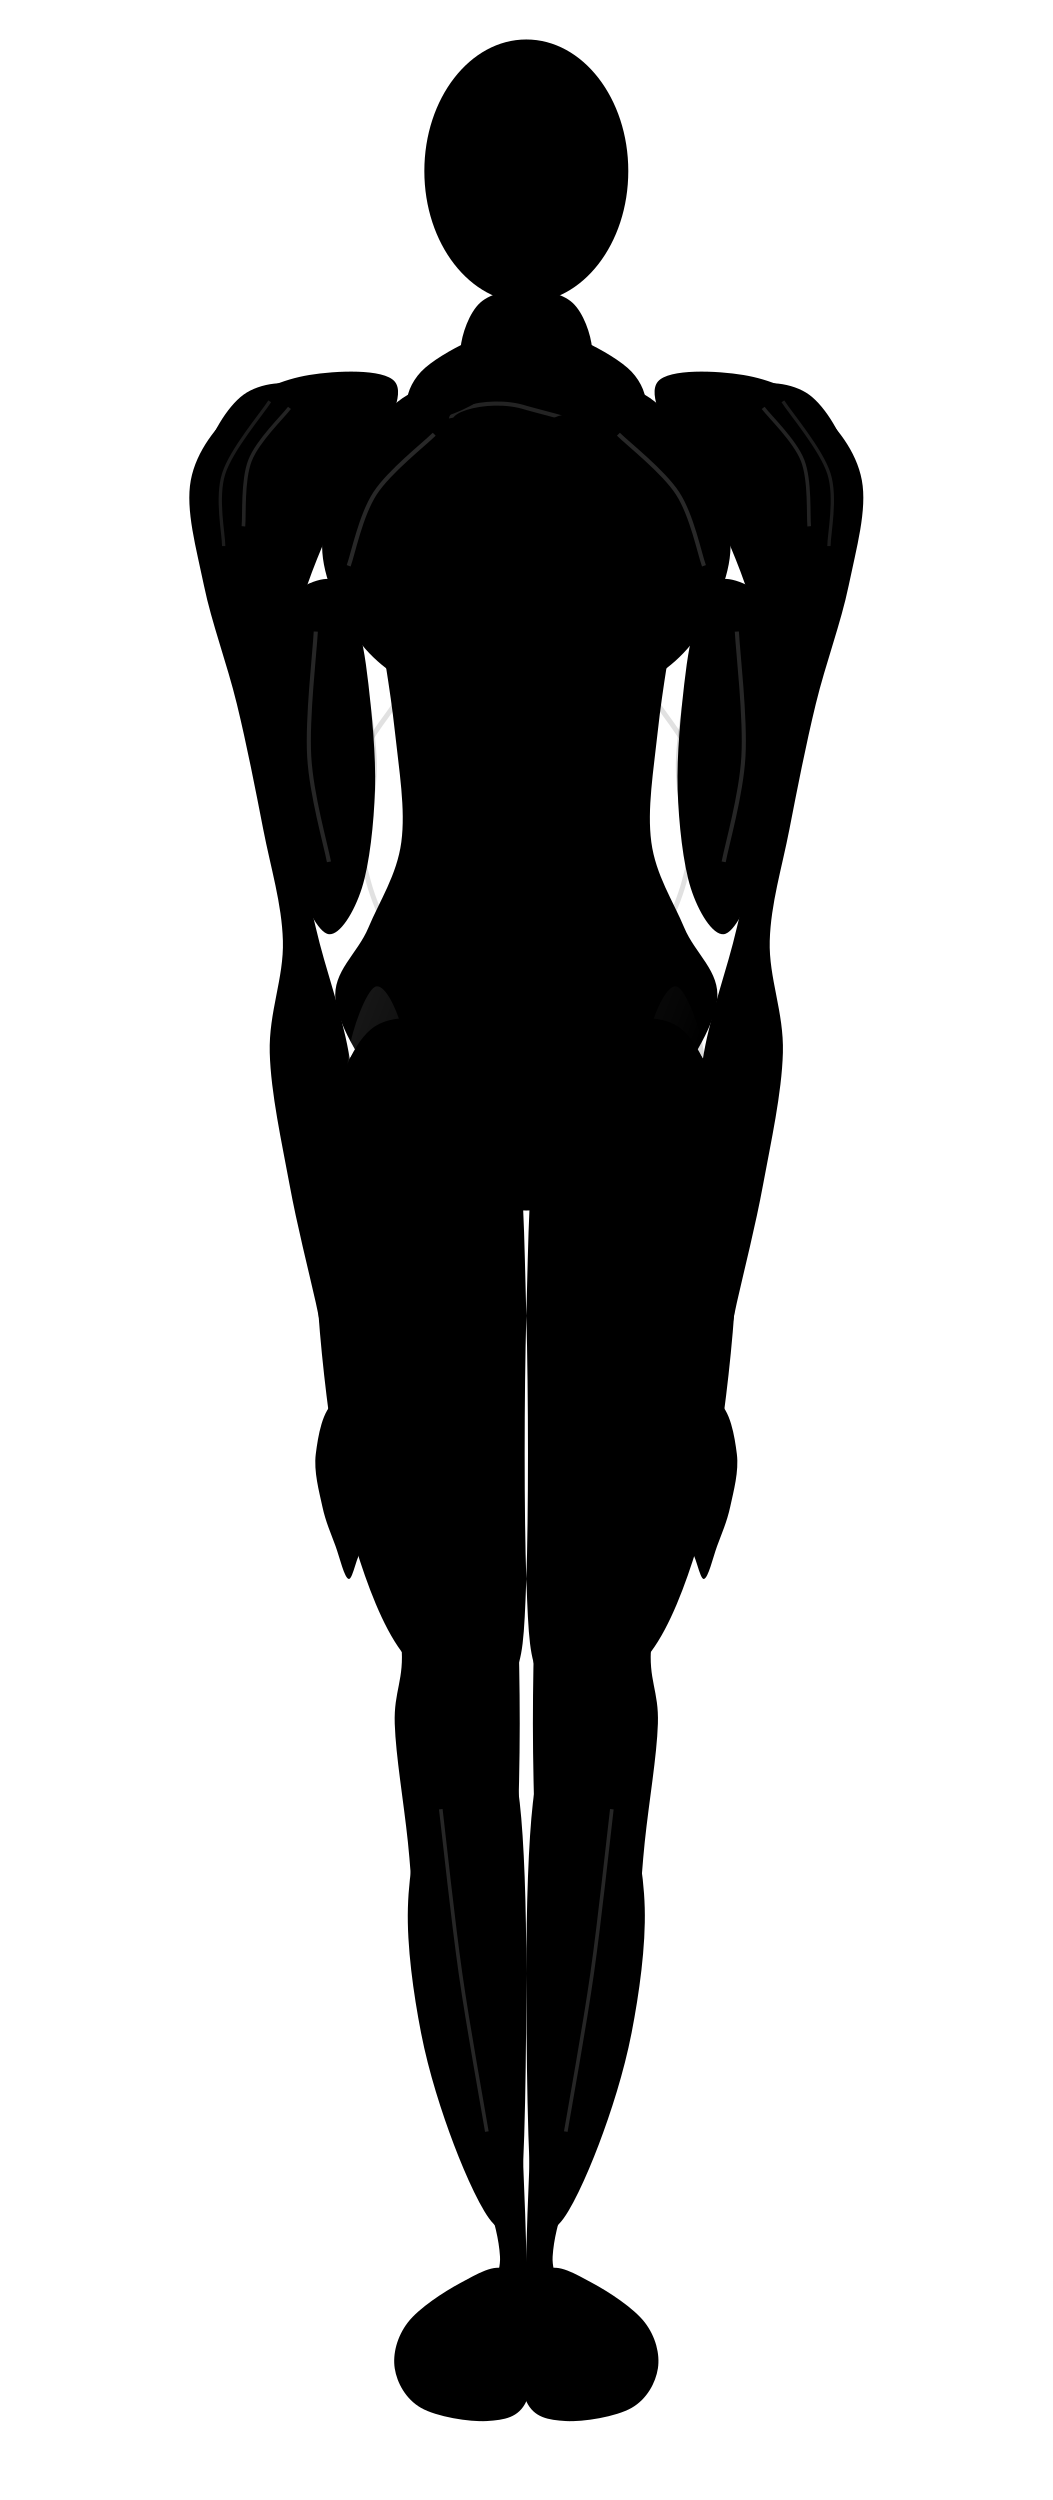
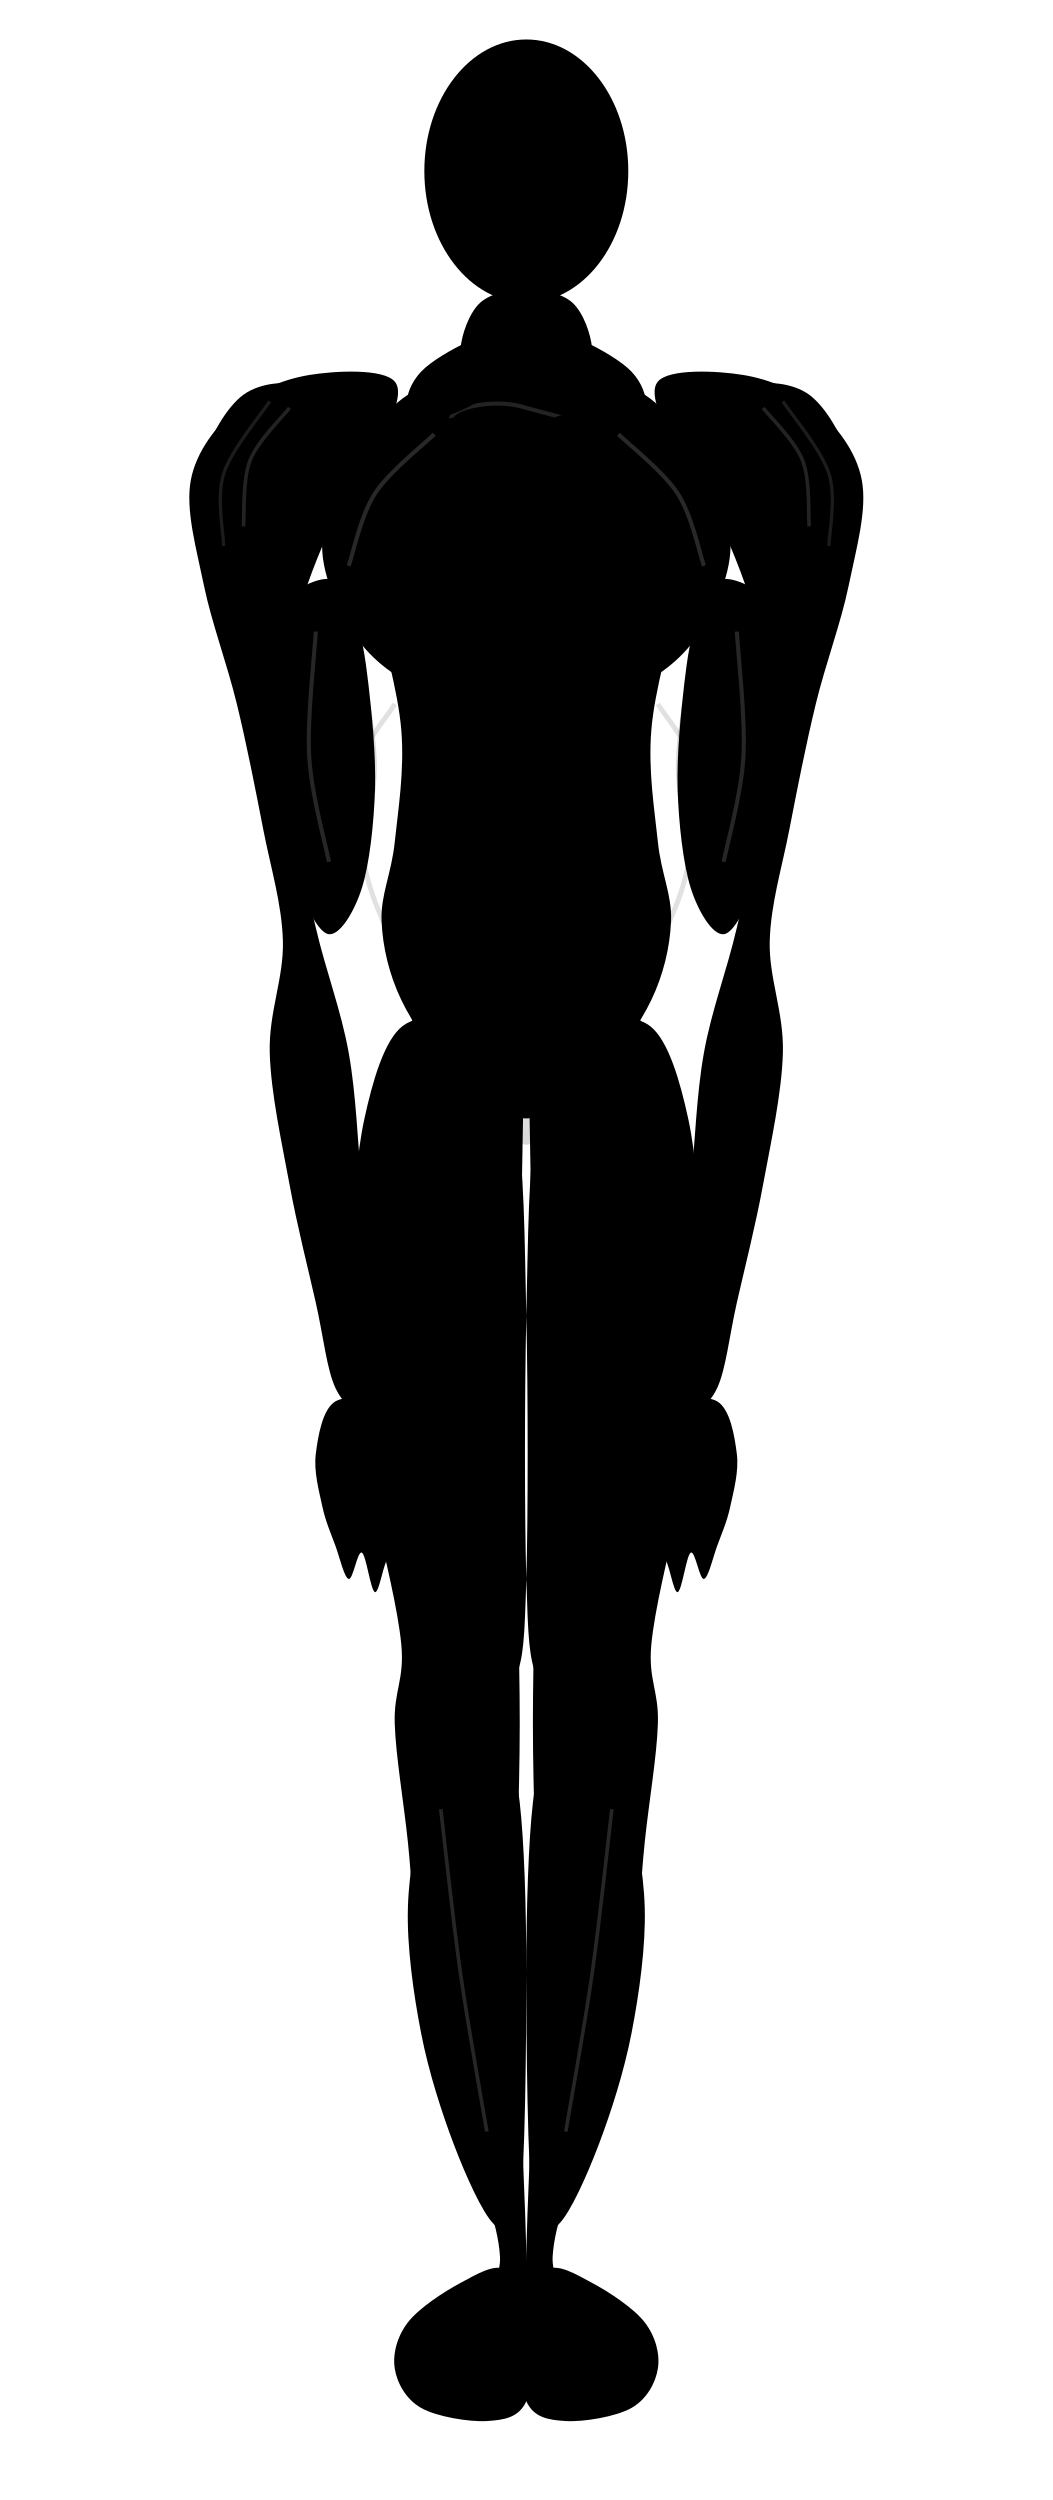
<svg xmlns="http://www.w3.org/2000/svg" id="muscle-figure-front" class="muscle-figure" viewBox="0 0 320 760" role="img" aria-label="Figura muscular, vista frontal">
  <defs>
    <radialGradient id="shadeVolume" cx="38%" cy="28%" r="75%">
      <stop offset="0%" stop-color="#fff" stop-opacity="0.16" />
      <stop offset="55%" stop-color="#fff" stop-opacity="0.04" />
      <stop offset="100%" stop-color="#000" stop-opacity="0.12" />
    </radialGradient>
    <linearGradient id="shadeCore" x1="0" y1="0" x2="0" y2="1">
      <stop offset="0%" stop-color="#000" stop-opacity="0.16" />
      <stop offset="45%" stop-color="#000" stop-opacity="0.02" />
      <stop offset="100%" stop-color="#000" stop-opacity="0.18" />
    </linearGradient>
    <linearGradient id="shadeLimb" x1="0" y1="0" x2="1" y2="0.2">
      <stop offset="0%" stop-color="#fff" stop-opacity="0.1" />
      <stop offset="50%" stop-color="#fff" stop-opacity="0" />
      <stop offset="100%" stop-color="#000" stop-opacity="0.14" />
    </linearGradient>
  </defs>
  <g class="body-decor depth-limbs" aria-hidden="true">
    <path id="brazo-base-der" d="M200,116 C203.33,112 218,112.67 226,114 C234,115.33 242,118.67 248,124 C254,129.33 260.33,137 262,146 C263.67,155 260.33,166.67 258,178 C255.67,189.33 251,201.67 248,214 C245,226.33 242.33,240 240,252 C237.67,264 234.33,274.67 234,286 C233.67,297.33 238.33,307.67 238,320 C237.67,332.33 234.33,347.33 232,360 C229.67,372.67 226.33,385.67 224,396 C221.67,406.33 220.67,416.33 218,422 C215.33,427.67 211,430 208,430 C205,430 200.33,427.67 200,422 C199.67,416.33 204.33,406.33 206,396 C207.67,385.67 208.67,372.67 210,360 C211.33,347.33 211.67,333 214,320 C216.33,307 221,295 224,282 C227,269 230.67,255.67 232,242 C233.33,228.33 233.67,212.67 232,200 C230.33,187.33 226.33,176.33 222,166 C217.67,155.67 209.67,146.33 206,138 C202.33,129.67 196.67,120 200,116 Z" />
    <path id="mano-der" d="M200,428 C205.33,425.67 214,423.67 218,426 C222,428.33 223.33,436.67 224,442 C224.67,447.33 223,453.33 222,458 C221,462.67 219.33,466.33 218,470 C216.67,473.67 215.33,479.67 214,480 C212.67,480.33 211.33,471.33 210,472 C208.67,472.67 207.33,483.67 206,484 C204.67,484.33 203.33,474.33 202,474 C200.67,473.67 199.33,482.67 198,482 C196.67,481.33 195.33,471 194,470 C192.67,469 191.33,477.33 190,476 C188.67,474.67 187.33,463 186,462 C184.67,461 183,471 182,470 C181,469 179.33,461 180,456 C180.67,451 182.67,444.67 186,440 C189.33,435.33 194.67,430.33 200,428 Z" />
    <path id="brazo-base-izq" d="M120,116 C116.67,112 102,112.67 94,114 C86,115.33 78,118.67 72,124 C66,129.33 59.67,137 58,146 C56.33,155 59.67,166.67 62,178 C64.33,189.33 69,201.67 72,214 C75,226.33 77.67,240 80,252 C82.33,264 85.67,274.67 86,286 C86.33,297.33 81.67,307.67 82,320 C82.33,332.33 85.67,347.33 88,360 C90.33,372.67 93.67,385.67 96,396 C98.33,406.33 99.33,416.33 102,422 C104.67,427.67 109,430 112,430 C115,430 119.67,427.67 120,422 C120.33,416.33 115.67,406.33 114,396 C112.33,385.67 111.33,372.67 110,360 C108.67,347.33 108.33,333 106,320 C103.67,307 99,295 96,282 C93,269 89.33,255.67 88,242 C86.67,228.33 86.33,212.67 88,200 C89.67,187.33 93.67,176.33 98,166 C102.33,155.67 110.33,146.33 114,138 C117.67,129.67 123.33,120 120,116 Z" />
    <path id="mano-izq" d="M120,428 C114.67,425.67 106,423.67 102,426 C98,428.33 96.67,436.67 96,442 C95.33,447.33 97,453.33 98,458 C99,462.67 100.67,466.33 102,470 C103.33,473.67 104.67,479.67 106,480 C107.33,480.33 108.67,471.33 110,472 C111.33,472.67 112.67,483.67 114,484 C115.33,484.33 116.67,474.33 118,474 C119.33,473.67 120.67,482.67 122,482 C123.33,481.33 124.67,471 126,470 C127.33,469 128.67,477.33 130,476 C131.33,474.67 132.67,463 134,462 C135.33,461 137,471 138,470 C139,469 140.67,461 140,456 C139.33,451 137.33,444.67 134,440 C130.67,435.33 125.33,430.33 120,428 Z" />
-     <path id="pierna-base-der" d="M160,300 C165.83,294.33 186.33,301 196,306 C205.67,311 213.67,319.33 218,330 C222.33,340.67 222.33,355 222,370 C221.67,385 218.67,405 216,420 C213.33,435 209,446.67 206,460 C203,473.33 199,489.33 198,500 C197,510.67 200.33,514 200,524 C199.67,534 197.33,547.33 196,560 C194.67,572.67 194.33,586.67 192,600 C189.67,613.33 185.33,628.67 182,640 C178.67,651.33 174.33,660.33 172,668 C169.67,675.67 168.33,680.67 168,686 C167.67,691.33 171.33,696.67 170,700 C168.67,703.33 161.17,722.67 160,706 C158.83,689.33 162.67,630.33 163,600 C163.33,569.67 162,547.33 162,524 C162,500.67 163,480.67 163,460 C163,439.33 162.33,420 162,400 C161.67,380 161.33,356.67 161,340 C160.67,323.33 154.17,305.67 160,300 Z" />
+     <path id="pierna-base-der" d="M160,300 C165,301 183,301.67 190,306 C197,310.33 199,318.33 202,326 C205,333.67 206.17,341.67 208,352 C209.83,362.33 211.67,376.67 213,388 C214.33,399.33 215.5,414.67 216,420 C213.33,435 209,446.67 206,460 C203,473.33 199,489.33 198,500 C197,510.67 200.33,514 200,524 C199.67,534 197.33,547.33 196,560 C194.67,572.67 194.33,586.67 192,600 C189.67,613.33 185.33,628.67 182,640 C178.67,651.33 174.33,660.33 172,668 C169.67,675.67 168.33,680.67 168,686 C167.67,691.33 171.33,696.67 170,700 C168.67,703.33 161.17,722.67 160,706 C158.83,689.33 162.67,630.33 163,600 C163.33,569.67 162,547.33 162,524 C162,500.67 163,480.67 163,460 C163,439.33 162.33,420 162,400 C161.67,380 161.33,356.67 161,340 C160.67,323.33 154.17,305.67 160,300 Z" />
    <path id="pie-der" d="M166,690 C169.67,688 175,691.33 180,694 C185,696.67 192.67,701.67 196,706 C199.33,710.33 200.67,715.67 200,720 C199.33,724.33 196.67,729.33 192,732 C187.33,734.67 177.33,736.33 172,736 C166.67,735.67 162.33,735 160,730 C157.67,725 157,712.67 158,706 C159,699.33 162.33,692 166,690 Z" />
-     <path id="pierna-base-izq" d="M160,300 C154.17,294.33 133.67,301 124,306 C114.33,311 106.33,319.33 102,330 C97.67,340.67 97.67,355 98,370 C98.33,385 101.33,405 104,420 C106.67,435 111,446.67 114,460 C117,473.33 121,489.33 122,500 C123,510.67 119.67,514 120,524 C120.33,534 122.67,547.33 124,560 C125.33,572.67 125.67,586.67 128,600 C130.33,613.33 134.67,628.67 138,640 C141.33,651.33 145.67,660.33 148,668 C150.33,675.67 151.67,680.67 152,686 C152.33,691.33 148.67,696.67 150,700 C151.33,703.33 158.83,722.67 160,706 C161.17,689.33 157.33,630.33 157,600 C156.67,569.67 158,547.33 158,524 C158,500.67 157,480.67 157,460 C157,439.33 157.67,420 158,400 C158.33,380 158.67,356.67 159,340 C159.33,323.33 165.83,305.67 160,300 Z" />
+     <path id="pierna-base-izq" d="M160,300 C155,301 137,301.67 130,306 C123,310.33 121,318.33 118,326 C115,333.67 113.83,341.67 112,352 C110.17,362.33 108.33,376.67 107,388 C105.67,399.33 104.5,414.67 104,420 C106.67,435 111,446.67 114,460 C117,473.33 121,489.33 122,500 C123,510.67 119.67,514 120,524 C120.33,534 122.67,547.33 124,560 C125.33,572.67 125.67,586.67 128,600 C130.33,613.33 134.67,628.67 138,640 C141.33,651.33 145.67,660.33 148,668 C150.33,675.67 151.67,680.67 152,686 C152.33,691.33 148.67,696.67 150,700 C151.33,703.33 158.83,722.67 160,706 C161.17,689.33 157.33,630.33 157,600 C156.67,569.67 158,547.33 158,524 C158,500.67 157,480.67 157,460 C157,439.33 157.67,420 158,400 C158.33,380 158.67,356.67 159,340 C159.33,323.33 165.83,305.67 160,300 Z" />
    <path id="pie-izq" d="M154,690 C150.33,688 145,691.33 140,694 C135,696.67 127.33,701.67 124,706 C120.67,710.33 119.33,715.67 120,720 C120.67,724.33 123.33,729.33 128,732 C132.67,734.67 142.67,736.33 148,736 C153.33,735.67 157.67,735 160,730 C162.33,725 163,712.67 162,706 C161,699.33 157.67,692 154,690 Z" />
  </g>
  <g class="body-decor depth-torso" aria-hidden="true">
    <ellipse id="cabeza" cx="160" cy="52" rx="31" ry="40" />
    <path id="cuello" d="M160,88 C164.67,88 170.67,89 174,92 C177.33,95 179.67,101.67 180,106 C180.33,110.33 179.33,115.67 176,118 C172.67,120.33 165.33,120 160,120 C154.67,120 147.33,120.33 144,118 C140.67,115.67 139.67,110.33 140,106 C140.33,101.67 142.67,95 146,92 C149.33,89 155.33,88 160,88 Z" />
-     <path id="torso-base" d="M160,116 C172,116 187.33,115 196,120 C204.67,125 210.33,135.67 212,146 C213.67,156.33 208,169.33 206,182 C204,194.67 201.33,209.67 200,222 C198.67,234.33 196.67,246 198,256 C199.33,266 204.67,274 208,282 C211.33,290 219,295.33 218,304 C217,312.67 209,324.67 202,334 C195,343.33 183,354.33 176,360 C169,365.67 165.33,368 160,368 C154.67,368 151,365.67 144,360 C137,354.33 125,343.33 118,334 C111,324.67 103,312.67 102,304 C101,295.33 108.67,290 112,282 C115.33,274 120.67,266 122,256 C123.33,246 121.33,234.33 120,222 C118.67,209.67 116,194.67 114,182 C112,169.33 106.33,156.33 108,146 C109.67,135.67 115.33,125 124,120 C132.67,115 148,116 160,116 Z" />
+     <path id="torso-base" d="M160,112 C172,112 187.33,114.33 196,120 C204.67,125.67 210.33,135.67 212,146 C213.67,156.33 208.33,169.33 206,182 C203.67,194.67 199,209.67 198,222 C197,234.33 199,246.33 200,256 C201,265.67 204.33,272 204,280 C203.67,288 201.67,296.33 198,304 C194.33,311.67 188.33,320 182,326 C175.67,332 167.33,340 160,340 C152.67,340 144.33,332 138,326 C131.67,320 125.67,311.67 122,304 C118.33,296.33 116.33,288 116,280 C115.67,272 119,265.67 120,256 C121,246.33 123,234.33 122,222 C121,209.67 116.33,194.67 114,182 C111.67,169.33 106.33,156.33 108,146 C109.67,135.67 115.33,125.67 124,120 C132.67,114.33 148,112 160,112 Z" />
    <g class="body-decor-detail">
      <path d="M160,124 C163.33,125 173.67,127.33 180,130 C186.33,132.67 195,138.33 198,140 M140,130 C130,126 148,120 160,124" fill="none" stroke="rgba(255,255,255,0.14)" stroke-width="1.25" />
      <path d="M150,100 C151.33,102 156.33,108.67 158,112 C159.67,115.33 159.67,118.67 160,120 M170,100 C168.67,102 163.67,108.67 162,112 C160.33,115.33 160.33,118.67 160,120" fill="none" stroke="rgba(0,0,0,0.18)" stroke-width="1.25" />
      <path d="M160,196 C160,216.67 160,299.33 160,320" fill="none" stroke="rgba(0,0,0,0.16)" stroke-width="1.25" />
      <path d="M140,222 C143.33,222.67 153.33,226 160,226 C166.67,226 176.67,222.67 180,222" fill="none" stroke="rgba(0,0,0,0.14)" stroke-width="1.25" />
      <path d="M144,258 C146.67,258.67 154.67,262 160,262 C165.33,262 173.33,258.67 176,258" fill="none" stroke="rgba(0,0,0,0.14)" stroke-width="1.25" />
      <path d="M148,292 C150,292.67 156,296 160,296 C164,296 170,292.67 172,292" fill="none" stroke="rgba(0,0,0,0.14)" stroke-width="1.25" />
      <path d="M200,214 C202,217.67 210.67,227 212,236 C213.33,245 210.67,258 208,268 C205.33,278 198,291.33 196,296 M120,214 C118,217.67 109.33,227 108,236 C106.67,245 109.33,258 112,268 C114.67,278 122,291.33 124,296" fill="none" stroke="rgba(0,0,0,0.12)" stroke-width="1.5" />
      <path d="M212,182 C213.67,183.33 220.33,188.67 222,190 M108,182 C106.33,183.33 99.67,188.67 98,190" fill="none" stroke="rgba(0,0,0,0.16)" stroke-width="1.5" />
      <path d="M214,196 C215.67,197.33 222.33,202.67 224,204 M106,196 C104.33,197.33 97.67,202.67 96,204" fill="none" stroke="rgba(0,0,0,0.16)" stroke-width="1.5" />
      <path d="M214,210 C215.67,211.33 222.33,216.67 224,218 M106,210 C104.33,211.33 97.67,216.67 96,218" fill="none" stroke="rgba(0,0,0,0.16)" stroke-width="1.5" />
-       <path d="M206,300 C208.67,301.33 213,312.67 214,320 C215,327.33 214,338 212,344 C210,350 204.67,357.33 202,356 C199.33,354.67 196.67,343.33 196,336 C195.33,328.67 196.33,318 198,312 C199.67,306 203.33,298.67 206,300 Z M114,300 C111.33,301.33 107,312.67 106,320 C105,327.33 106,338 108,344 C110,350 115.33,357.33 118,356 C120.67,354.67 123.33,343.33 124,336 C124.67,328.67 123.67,318 122,312 C120.33,306 116.67,298.67 114,300 Z" fill="url(#shadeLimb)" stroke="none" />
      <path d="M160,192 C166,192 174,190.67 178,198 C182,205.33 183.67,222.67 184,236 C184.33,249.33 181.67,265 180,278 C178.33,291 176.33,303.67 174,314 C171.67,324.33 168.33,334.33 166,340 C163.67,345.67 162,348 160,348 C158,348 156.33,345.67 154,340 C151.67,334.33 148.33,324.33 146,314 C143.67,303.67 141.67,291 140,278 C138.33,265 135.67,249.33 136,236 C136.33,222.67 138,205.33 142,198 C146,190.67 154,192 160,192 Z" fill="url(#shadeCore)" stroke="none" opacity="0.8" />
    </g>
  </g>
  <g class="depth-torso">
    <path id="trapecio" data-muscle="trapecio" class="muscle-path" d="M164,100 C166.5,98.83 173.33,101.83 178,104 C182.67,106.17 189,109.83 192,113 C195,116.17 196.83,120.67 196,123 C195.17,125.33 190.83,127.33 187,127 C183.17,126.67 177,123.67 173,121 C169,118.33 164.5,114.5 163,111 C161.5,107.5 161.5,101.17 164,100 Z M156,100 C153.5,98.83 146.67,101.83 142,104 C137.33,106.17 131,109.83 128,113 C125,116.17 123.17,120.67 124,123 C124.83,125.33 129.17,127.33 133,127 C136.83,126.67 143,123.67 147,121 C151,118.33 155.5,114.5 157,111 C158.5,107.5 158.5,101.17 156,100 Z" />
    <path id="pecho" data-muscle="pecho" class="muscle-path" d="M163,134 C167.17,121.33 179.5,127 188,128 C196.5,129 208.33,133.33 214,140 C219.67,146.67 222.67,158.67 222,168 C221.33,177.33 215.67,189 210,196 C204.33,203 195.83,208.67 188,210 C180.17,211.33 167.17,216.67 163,204 C158.83,191.33 158.83,146.67 163,134 Z M157,134 C152.83,121.33 140.5,127 132,128 C123.5,129 111.67,133.33 106,140 C100.33,146.67 97.33,158.67 98,168 C98.67,177.33 104.33,189 110,196 C115.67,203 124.17,208.67 132,210 C139.83,211.33 152.83,216.67 157,204 C161.17,191.33 161.17,146.67 157,134 Z" />
  </g>
  <g class="depth-limbs">
    <path id="deltoide-anterior" data-muscle="deltoide-anterior" class="muscle-path" d="M200,124 C203,120 212.67,115.33 218,116 C223.33,116.67 229.33,122.67 232,128 C234.67,133.33 235.33,142.33 234,148 C232.67,153.67 228.33,160.67 224,162 C219.67,163.33 212,159.67 208,156 C204,152.33 201.33,145.33 200,140 C198.67,134.67 197,128 200,124 Z M120,124 C117,120 107.33,115.33 102,116 C96.67,116.67 90.67,122.67 88,128 C85.33,133.33 84.67,142.33 86,148 C87.33,153.67 91.67,160.67 96,162 C100.33,163.33 108,159.67 112,156 C116,152.33 118.67,145.33 120,140 C121.33,134.67 123,128 120,124 Z" />
    <path id="deltoide-lateral" data-muscle="deltoide-lateral" class="muscle-path" d="M228,118 C232,115.33 241,116.33 246,120 C251,123.67 256.33,132.67 258,140 C259.67,147.33 259,158.33 256,164 C253,169.67 245.33,174.67 240,174 C234.67,173.33 227,166.33 224,160 C221,153.67 221.33,143 222,136 C222.67,129 224,120.67 228,118 Z M92,118 C88,115.33 79,116.33 74,120 C69,123.67 63.67,132.67 62,140 C60.33,147.33 61,158.33 64,164 C67,169.67 74.67,174.67 80,174 C85.33,173.33 93,166.33 96,160 C99,153.67 98.67,143 98,136 C97.33,129 96,120.67 92,118 Z" />
    <path id="biceps" data-muscle="biceps" class="muscle-path" d="M220,176 C224,175.67 232.67,179.67 236,186 C239.33,192.33 240,204.33 240,214 C240,223.67 237.67,235 236,244 C234.33,253 232.67,261.33 230,268 C227.33,274.67 223.33,283.67 220,284 C216.67,284.33 212.33,277.33 210,270 C207.67,262.67 206.33,250.33 206,240 C205.67,229.67 207,216.67 208,208 C209,199.33 210,193.33 212,188 C214,182.67 216,176.33 220,176 Z M100,176 C96,175.67 87.33,179.67 84,186 C80.67,192.33 80,204.33 80,214 C80,223.67 82.33,235 84,244 C85.67,253 87.33,261.33 90,268 C92.67,274.67 96.67,283.67 100,284 C103.33,284.33 107.67,277.33 110,270 C112.33,262.67 113.67,250.33 114,240 C114.33,229.67 113,216.67 112,208 C111,199.33 110,193.33 108,188 C106,182.67 104,176.33 100,176 Z" />
-     <path id="cuadriceps" data-muscle="cuadriceps" class="muscle-path" d="M206,312 C212.67,316.33 217,328.67 220,340 C223,351.33 224,365 224,380 C224,395 222,415 220,430 C218,445 215.67,458 212,470 C208.33,482 203.67,494.33 198,502 C192.33,509.67 183.67,514.67 178,516 C172.33,517.33 167,516 164,510 C161,504 160.67,498.33 160,480 C159.33,461.67 159.33,423.33 160,400 C160.67,376.67 160.67,354.33 164,340 C167.33,325.67 173,318.67 180,314 C187,309.33 199.33,307.67 206,312 Z M114,312 C107.33,316.33 103,328.67 100,340 C97,351.33 96,365 96,380 C96,395 98,415 100,430 C102,445 104.33,458 108,470 C111.67,482 116.33,494.33 122,502 C127.67,509.67 136.33,514.67 142,516 C147.67,517.33 153,516 156,510 C159,504 159.33,498.33 160,480 C160.67,461.67 160.67,423.33 160,400 C159.33,376.67 159.33,354.33 156,340 C152.67,325.67 147,318.67 140,314 C133,309.33 120.67,307.67 114,312 Z" />
+     <path id="cuadriceps" data-muscle="cuadriceps" class="muscle-path" d="M197.72,312 C203.19,316.33 206.74,328.67 209.2,340 C211.66,351.33 212.48,365 212.48,380 C212.48,395 210.84,415 209.2,430 C207.56,445 205.65,458 202.64,470 C199.63,482 195.81,494.33 191.16,502 C186.51,509.67 179.41,514.67 174.76,516 C170.11,517.33 165.74,516 163.28,510 C160.82,504 160.55,498.33 160,480 C159.45,461.67 159.45,423.33 160,400 C160.55,376.67 160.55,354.33 163.28,340 C166.01,325.67 170.66,318.67 176.4,314 C182.14,309.33 192.25,307.67 197.72,312 Z M122.28,312 C116.81,316.33 113.26,328.67 110.8,340 C108.34,351.33 107.52,365 107.52,380 C107.52,395 109.16,415 110.8,430 C112.44,445 114.35,458 117.36,470 C120.37,482 124.19,494.33 128.84,502 C133.49,509.67 140.59,514.67 145.24,516 C149.89,517.33 154.26,516 156.72,510 C159.18,504 159.45,498.33 160,480 C160.55,461.67 160.55,423.33 160,400 C159.45,376.67 159.45,354.33 156.72,340 C153.99,325.67 149.34,318.67 143.6,314 C137.86,309.33 127.75,307.67 122.28,312 Z" />
    <path id="gemelos" data-muscle="gemelos" class="muscle-path" d="M176,528 C179.67,531 186.67,539.33 190,548 C193.33,556.67 195.67,568.33 196,580 C196.33,591.67 194.33,606 192,618 C189.67,630 185.67,642.33 182,652 C178.33,661.67 173.33,672.67 170,676 C166.67,679.33 163.67,684.67 162,672 C160.33,659.33 160,620.67 160,600 C160,579.33 160.67,559.67 162,548 C163.33,536.33 165.67,533.33 168,530 C170.33,526.67 172.33,525 176,528 Z M144,528 C140.33,531 133.33,539.33 130,548 C126.67,556.67 124.33,568.33 124,580 C123.67,591.67 125.67,606 128,618 C130.33,630 134.33,642.33 138,652 C141.67,661.67 146.67,672.67 150,676 C153.33,679.33 156.33,684.67 158,672 C159.67,659.33 160,620.67 160,600 C160,579.33 159.33,559.67 158,548 C156.67,536.33 154.33,533.33 152,530 C149.67,526.67 147.67,525 144,528 Z" />
  </g>
  <g class="body-decor depth-torso" aria-hidden="true">
    <g class="body-decor-detail">
      <path d="M163,138 C163,143 163,157.67 163,168 C163,178.33 163,194.67 163,200" fill="none" stroke="rgba(0,0,0,0.22)" stroke-width="1.5" />
      <path d="M188,132 C191,135 201.67,143.33 206,150 C210.33,156.67 212.67,168.33 214,172 M132,132 C129,135 118.33,143.33 114,150 C109.67,156.67 107.33,168.33 106,172" fill="none" stroke="rgba(255,255,255,0.16)" stroke-width="1.25" />
      <path d="M170,150 C172,154.67 179.33,169 182,178 C184.67,187 185.33,199.67 186,204 M150,150 C148,154.67 140.67,169 138,178 C135.33,187 134.67,199.67 134,204" fill="none" stroke="rgba(0,0,0,0.14)" stroke-width="1.25" />
      <path d="M232,124 C234,126.67 241.67,134 244,140 C246.33,146 245.67,156.67 246,160 M88,124 C86,126.67 78.33,134 76,140 C73.67,146 74.33,156.67 74,160" fill="none" stroke="rgba(255,255,255,0.14)" stroke-width="1.1" />
      <path d="M238,122 C240.33,125.67 249.67,136.67 252,144 C254.33,151.33 252,162.33 252,166 M82,122 C79.67,125.67 70.33,136.67 68,144 C65.67,151.33 68,162.33 68,166" fill="none" stroke="rgba(255,255,255,0.11)" stroke-width="1" />
      <path d="M230,132 C231.33,135 237,144.33 238,150 C239,155.67 236.33,163.33 236,166 M90,132 C88.67,135 83,144.33 82,150 C81,155.67 83.67,163.33 84,166" fill="none" stroke="rgba(0,0,0,0.12)" stroke-width="1" />
      <path d="M224,192 C224.33,198.33 226.67,218.33 226,230 C225.33,241.67 221,256.67 220,262 M96,192 C95.67,198.33 93.33,218.33 94,230 C94.67,241.67 99,256.67 100,262" fill="none" stroke="rgba(255,255,255,0.15)" stroke-width="1.25" />
      <path d="M211,196 C210.17,202 206.17,221 206,232 C205.83,243 209.33,257 210,262 M109,196 C109.83,202 113.83,221 114,232 C114.17,243 110.67,257 110,262" fill="none" stroke="rgba(0,0,0,0.14)" stroke-width="1.1" />
      <path d="M196,330 C195,341.67 192,378.33 190,400 C188,421.67 185,450 184,460 M124,330 C125,341.67 128,378.33 130,400 C132,421.67 135,450 136,460" fill="none" stroke="rgba(0,0,0,0.14)" stroke-width="1.25" />
      <path d="M174,320 C173.33,333.33 171,375.33 170,400 C169,424.67 168.33,456.67 168,468 M146,320 C146.67,333.33 149,375.33 150,400 C151,424.67 151.67,456.67 152,468" fill="none" stroke="rgba(0,0,0,0.13)" stroke-width="1.1" />
      <path d="M186,550 C185,558.33 182.33,583.67 180,600 C177.67,616.33 173.33,640 172,648 M134,550 C135,558.33 137.67,583.67 140,600 C142.33,616.33 146.67,640 148,648" fill="none" stroke="rgba(255,255,255,0.15)" stroke-width="1.1" />
    </g>
  </g>
</svg>
